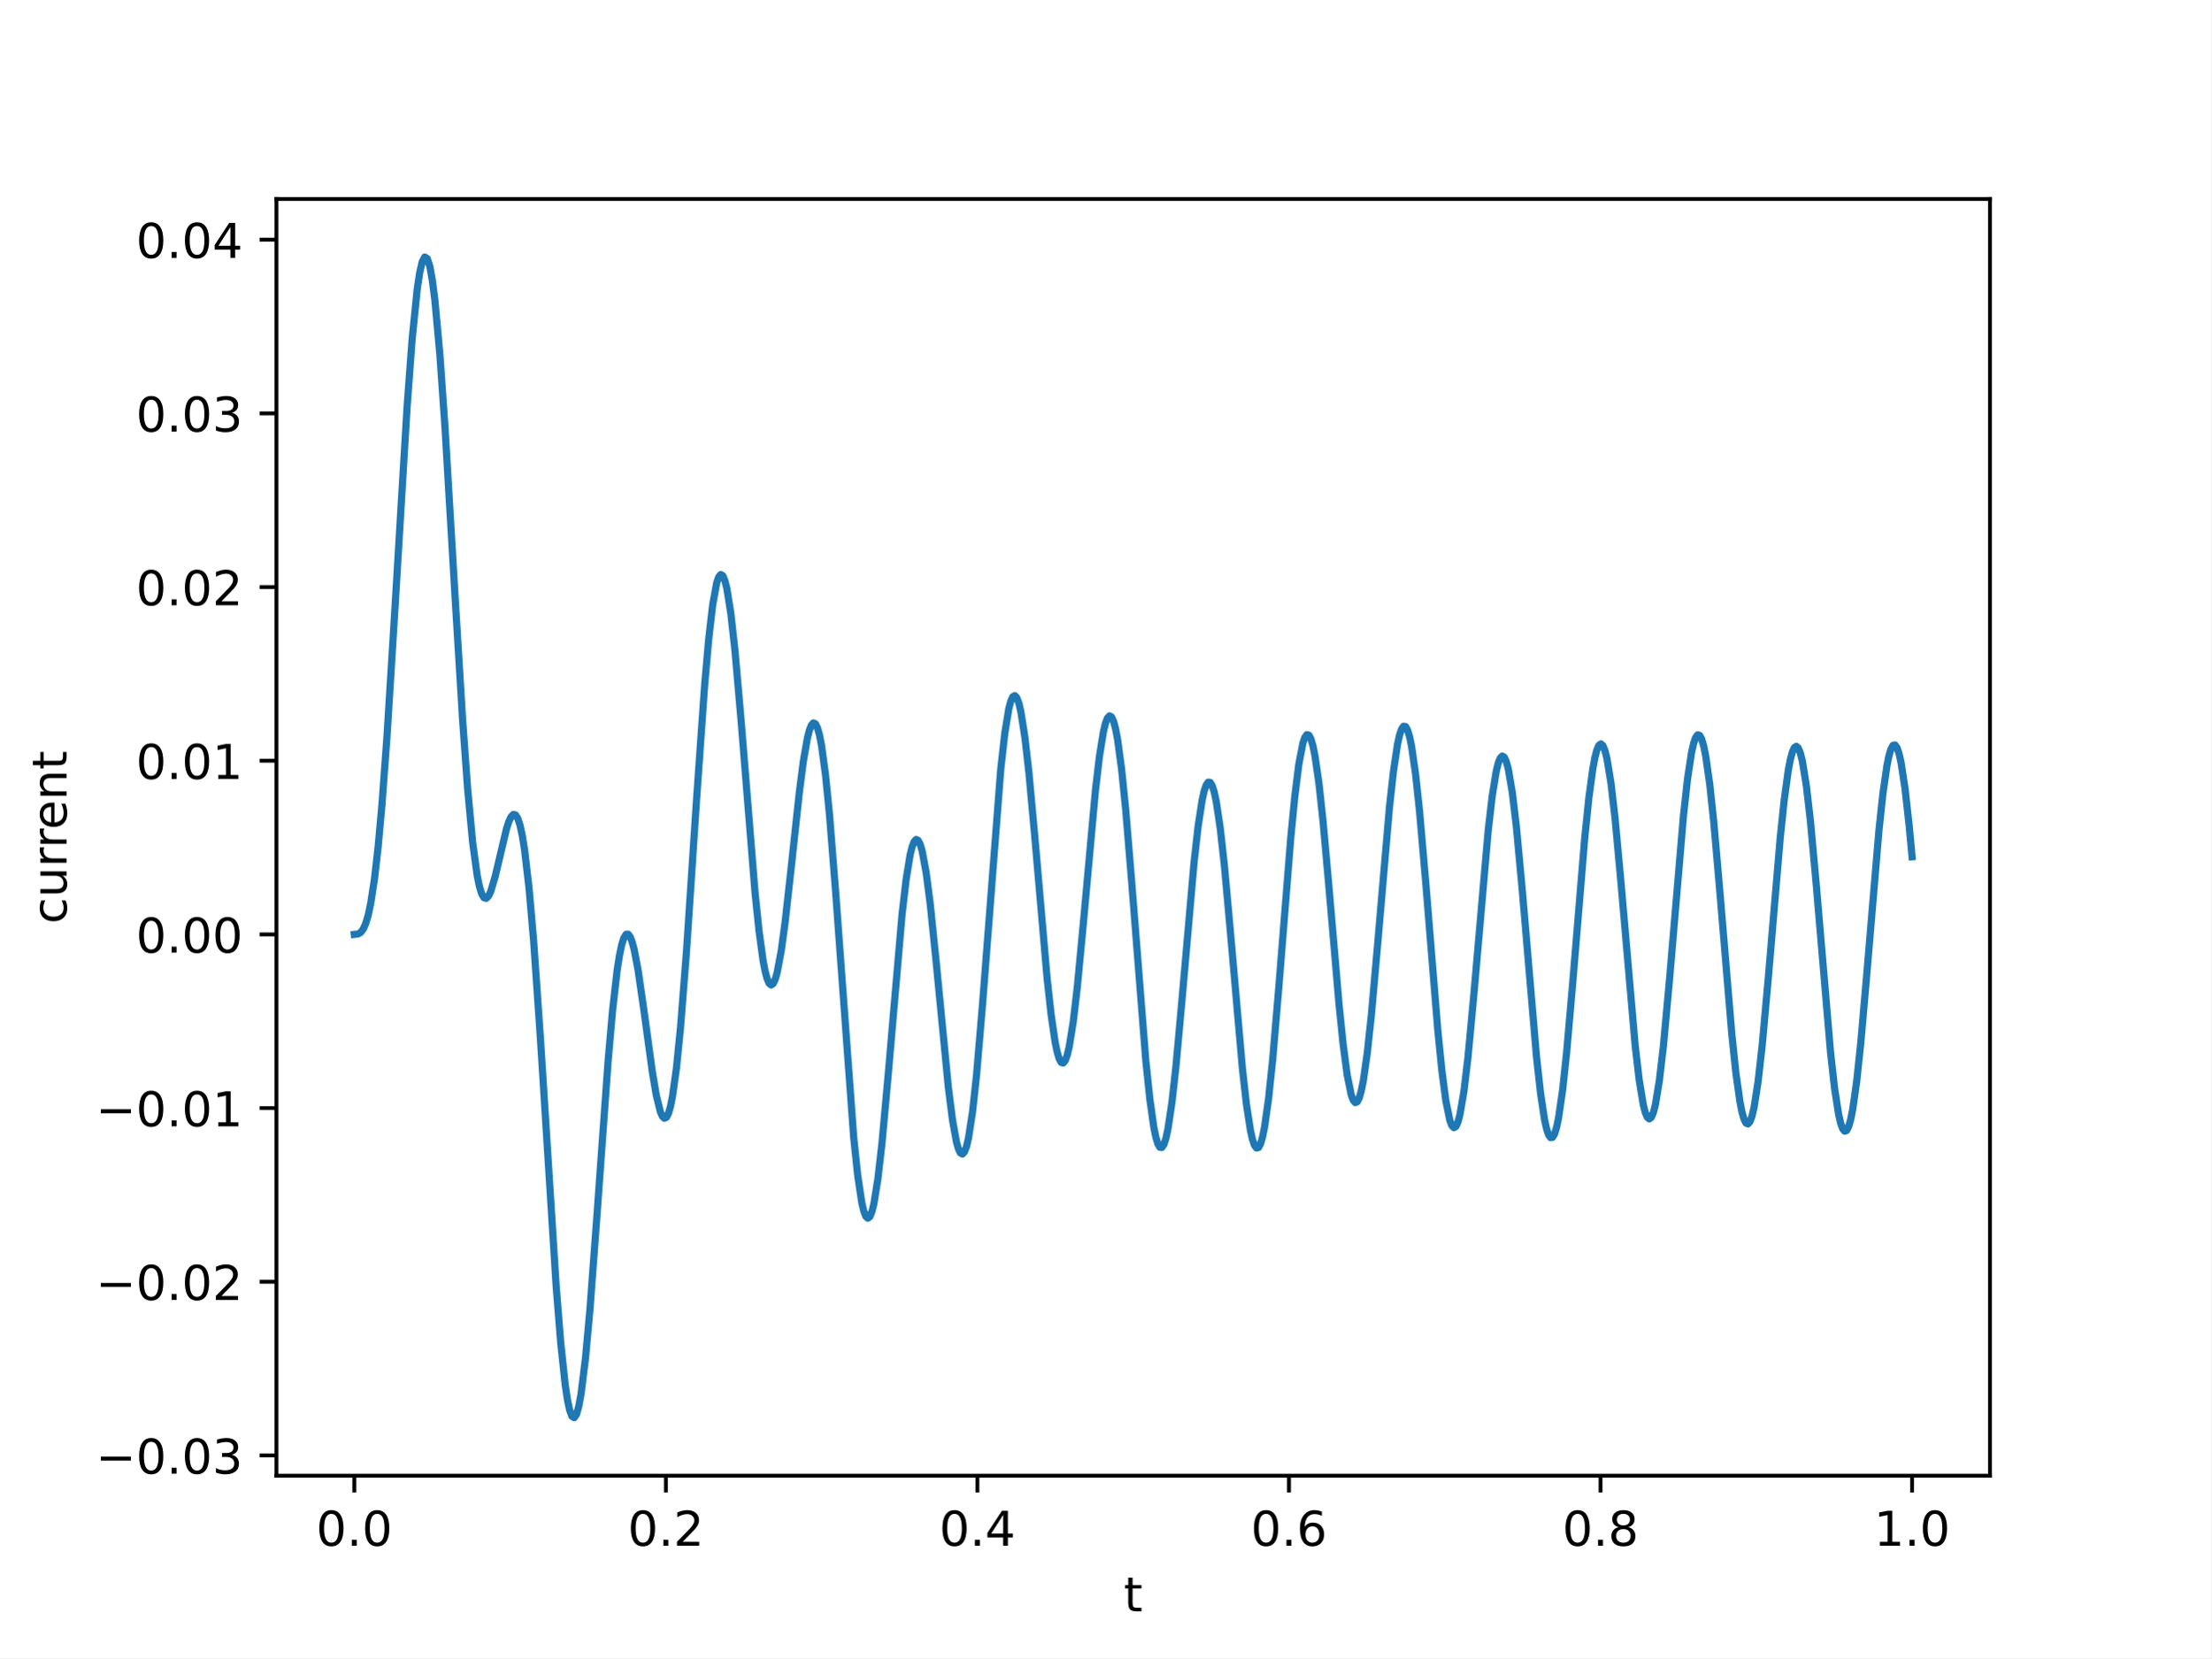
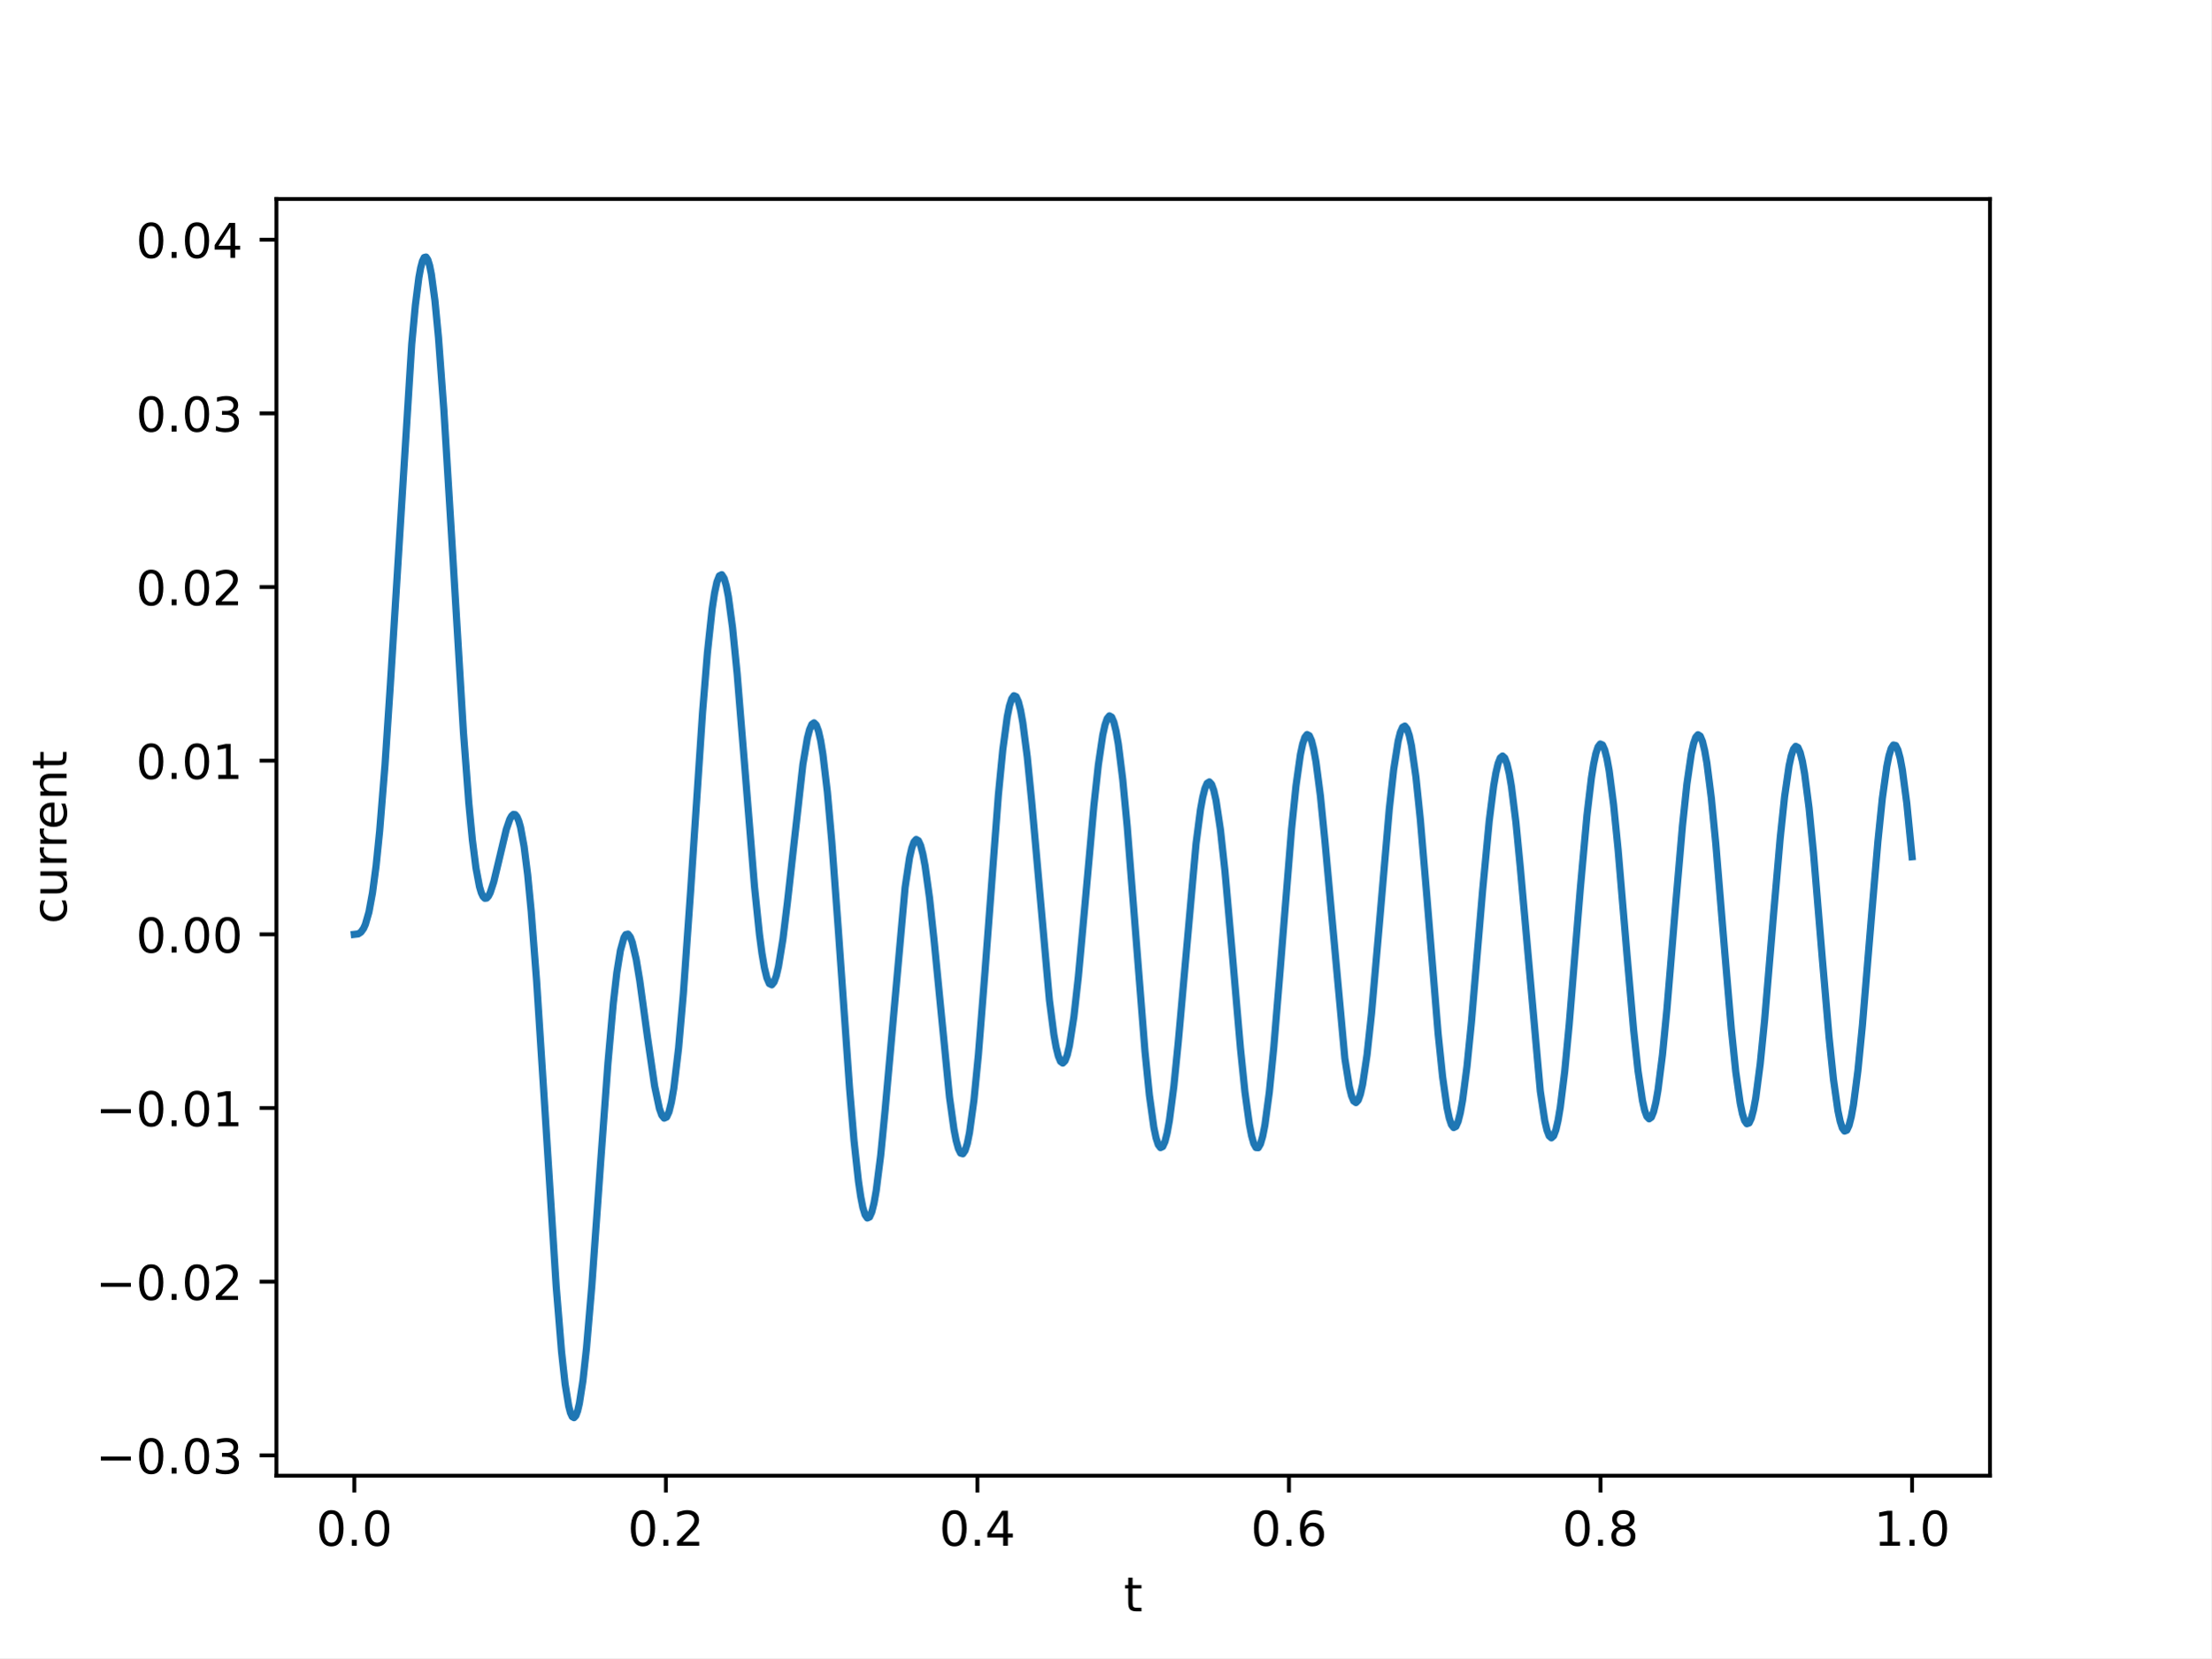
<svg xmlns="http://www.w3.org/2000/svg" xmlns:xlink="http://www.w3.org/1999/xlink" width="460.8pt" height="345.6pt" viewBox="0 0 460.8 345.6" version="1.1">
  <defs>
    <style type="text/css">*{stroke-linejoin: round; stroke-linecap: butt}</style>
  </defs>
  <g id="figure_1">
    <g id="patch_1">
      <path d="M 0 345.6  L 460.8 345.6  L 460.8 0  L 0 0  z " style="fill: #ffffff" />
    </g>
    <g id="axes_1">
      <g id="patch_2">
        <path d="M 57.6 307.584  L 414.72 307.584  L 414.72 41.472  L 57.6 41.472  z " style="fill: #ffffff" />
      </g>
      <g id="matplotlib.axis_1">
        <g id="xtick_1">
          <g id="line2d_1">
            <defs>
-               <path id="m659f403a18" d="M 0 0  L 0 3.5  " style="stroke: #000000; stroke-width: 0.8" />
+               <path id="m10ef011867" d="M 0 0  L 0 3.5  " style="stroke: #000000; stroke-width: 0.8" />
            </defs>
            <g>
-               <use xlink:href="#m659f403a18" x="73.833" y="307.584" style="stroke: #000000; stroke-width: 0.8" />
+               <use xlink:href="#m10ef011867" x="73.833" y="307.584" style="stroke: #000000; stroke-width: 0.8" />
            </g>
          </g>
          <g id="text_1">
            <g transform="translate(65.88116 322.1824) scale(0.1 -0.1)">
              <defs>
                <path id="DejaVuSans-30" d="M 2034 4250  Q 1547 4250 1301 3770  Q 1056 3291 1056 2328  Q 1056 1369 1301 889  Q 1547 409 2034 409  Q 2525 409 2770 889  Q 3016 1369 3016 2328  Q 3016 3291 2770 3770  Q 2525 4250 2034 4250  z M 2034 4750  Q 2819 4750 3233 4129  Q 3647 3509 3647 2328  Q 3647 1150 3233 529  Q 2819 -91 2034 -91  Q 1250 -91 836 529  Q 422 1150 422 2328  Q 422 3509 836 4129  Q 1250 4750 2034 4750  z " transform="scale(0.015625)" />
                <path id="DejaVuSans-2e" d="M 684 794  L 1344 794  L 1344 0  L 684 0  L 684 794  z " transform="scale(0.015625)" />
              </defs>
              <use xlink:href="#DejaVuSans-30" />
              <use xlink:href="#DejaVuSans-2e" transform="translate(63.62305 0)" />
              <use xlink:href="#DejaVuSans-30" transform="translate(95.41016 0)" />
            </g>
          </g>
        </g>
        <g id="xtick_2">
          <g id="line2d_2">
            <g>
-               <use xlink:href="#m659f403a18" x="138.764" y="307.584" style="stroke: #000000; stroke-width: 0.8" />
+               <use xlink:href="#m10ef011867" x="138.764" y="307.584" style="stroke: #000000; stroke-width: 0.8" />
            </g>
          </g>
          <g id="text_2">
            <g transform="translate(130.8121 322.1824) scale(0.1 -0.1)">
              <defs>
                <path id="DejaVuSans-32" d="M 1228 531  L 3431 531  L 3431 0  L 469 0  L 469 531  Q 828 903 1448 1529  Q 2069 2156 2228 2338  Q 2531 2678 2651 2914  Q 2772 3150 2772 3378  Q 2772 3750 2511 3984  Q 2250 4219 1831 4219  Q 1534 4219 1204 4116  Q 875 4013 500 3803  L 500 4441  Q 881 4594 1212 4672  Q 1544 4750 1819 4750  Q 2544 4750 2975 4387  Q 3406 4025 3406 3419  Q 3406 3131 3298 2873  Q 3191 2616 2906 2266  Q 2828 2175 2409 1742  Q 1991 1309 1228 531  z " transform="scale(0.015625)" />
              </defs>
              <use xlink:href="#DejaVuSans-30" />
              <use xlink:href="#DejaVuSans-2e" transform="translate(63.62305 0)" />
              <use xlink:href="#DejaVuSans-32" transform="translate(95.41016 0)" />
            </g>
          </g>
        </g>
        <g id="xtick_3">
          <g id="line2d_3">
            <g>
-               <use xlink:href="#m659f403a18" x="203.695" y="307.584" style="stroke: #000000; stroke-width: 0.8" />
+               <use xlink:href="#m10ef011867" x="203.695" y="307.584" style="stroke: #000000; stroke-width: 0.8" />
            </g>
          </g>
          <g id="text_3">
            <g transform="translate(195.743 322.1824) scale(0.1 -0.1)">
              <defs>
                <path id="DejaVuSans-34" d="M 2419 4116  L 825 1625  L 2419 1625  L 2419 4116  z M 2253 4666  L 3047 4666  L 3047 1625  L 3713 1625  L 3713 1100  L 3047 1100  L 3047 0  L 2419 0  L 2419 1100  L 313 1100  L 313 1709  L 2253 4666  z " transform="scale(0.015625)" />
              </defs>
              <use xlink:href="#DejaVuSans-30" />
              <use xlink:href="#DejaVuSans-2e" transform="translate(63.62305 0)" />
              <use xlink:href="#DejaVuSans-34" transform="translate(95.41016 0)" />
            </g>
          </g>
        </g>
        <g id="xtick_4">
          <g id="line2d_4">
            <g>
-               <use xlink:href="#m659f403a18" x="268.625" y="307.584" style="stroke: #000000; stroke-width: 0.8" />
+               <use xlink:href="#m10ef011867" x="268.625" y="307.584" style="stroke: #000000; stroke-width: 0.8" />
            </g>
          </g>
          <g id="text_4">
            <g transform="translate(260.6739 322.1824) scale(0.1 -0.1)">
              <defs>
                <path id="DejaVuSans-36" d="M 2113 2584  Q 1688 2584 1439 2293  Q 1191 2003 1191 1497  Q 1191 994 1439 701  Q 1688 409 2113 409  Q 2538 409 2786 701  Q 3034 994 3034 1497  Q 3034 2003 2786 2293  Q 2538 2584 2113 2584  z M 3366 4563  L 3366 3988  Q 3128 4100 2886 4159  Q 2644 4219 2406 4219  Q 1781 4219 1451 3797  Q 1122 3375 1075 2522  Q 1259 2794 1537 2939  Q 1816 3084 2150 3084  Q 2853 3084 3261 2657  Q 3669 2231 3669 1497  Q 3669 778 3244 343  Q 2819 -91 2113 -91  Q 1303 -91 875 529  Q 447 1150 447 2328  Q 447 3434 972 4092  Q 1497 4750 2381 4750  Q 2619 4750 2861 4703  Q 3103 4656 3366 4563  z " transform="scale(0.015625)" />
              </defs>
              <use xlink:href="#DejaVuSans-30" />
              <use xlink:href="#DejaVuSans-2e" transform="translate(63.62305 0)" />
              <use xlink:href="#DejaVuSans-36" transform="translate(95.41016 0)" />
            </g>
          </g>
        </g>
        <g id="xtick_5">
          <g id="line2d_5">
            <g>
-               <use xlink:href="#m659f403a18" x="333.556" y="307.584" style="stroke: #000000; stroke-width: 0.8" />
+               <use xlink:href="#m10ef011867" x="333.556" y="307.584" style="stroke: #000000; stroke-width: 0.8" />
            </g>
          </g>
          <g id="text_5">
            <g transform="translate(325.6048 322.1824) scale(0.1 -0.1)">
              <defs>
                <path id="DejaVuSans-38" d="M 2034 2216  Q 1584 2216 1326 1975  Q 1069 1734 1069 1313  Q 1069 891 1326 650  Q 1584 409 2034 409  Q 2484 409 2743 651  Q 3003 894 3003 1313  Q 3003 1734 2745 1975  Q 2488 2216 2034 2216  z M 1403 2484  Q 997 2584 770 2862  Q 544 3141 544 3541  Q 544 4100 942 4425  Q 1341 4750 2034 4750  Q 2731 4750 3128 4425  Q 3525 4100 3525 3541  Q 3525 3141 3298 2862  Q 3072 2584 2669 2484  Q 3125 2378 3379 2068  Q 3634 1759 3634 1313  Q 3634 634 3220 271  Q 2806 -91 2034 -91  Q 1263 -91 848 271  Q 434 634 434 1313  Q 434 1759 690 2068  Q 947 2378 1403 2484  z M 1172 3481  Q 1172 3119 1398 2916  Q 1625 2713 2034 2713  Q 2441 2713 2670 2916  Q 2900 3119 2900 3481  Q 2900 3844 2670 4047  Q 2441 4250 2034 4250  Q 1625 4250 1398 4047  Q 1172 3844 1172 3481  z " transform="scale(0.015625)" />
              </defs>
              <use xlink:href="#DejaVuSans-30" />
              <use xlink:href="#DejaVuSans-2e" transform="translate(63.62305 0)" />
              <use xlink:href="#DejaVuSans-38" transform="translate(95.41016 0)" />
            </g>
          </g>
        </g>
        <g id="xtick_6">
          <g id="line2d_6">
            <g>
-               <use xlink:href="#m659f403a18" x="398.487" y="307.584" style="stroke: #000000; stroke-width: 0.8" />
+               <use xlink:href="#m10ef011867" x="398.487" y="307.584" style="stroke: #000000; stroke-width: 0.8" />
            </g>
          </g>
          <g id="text_6">
            <g transform="translate(390.5357 322.1824) scale(0.1 -0.1)">
              <defs>
                <path id="DejaVuSans-31" d="M 794 531  L 1825 531  L 1825 4091  L 703 3866  L 703 4441  L 1819 4666  L 2450 4666  L 2450 531  L 3481 531  L 3481 0  L 794 0  L 794 531  z " transform="scale(0.015625)" />
              </defs>
              <use xlink:href="#DejaVuSans-31" />
              <use xlink:href="#DejaVuSans-2e" transform="translate(63.62305 0)" />
              <use xlink:href="#DejaVuSans-30" transform="translate(95.41016 0)" />
            </g>
          </g>
        </g>
        <g id="text_7">
          <g transform="translate(234.1998 335.8606) scale(0.1 -0.1)">
            <defs>
              <path id="DejaVuSans-74" d="M 1172 4494  L 1172 3500  L 2356 3500  L 2356 3053  L 1172 3053  L 1172 1153  Q 1172 725 1289 603  Q 1406 481 1766 481  L 2356 481  L 2356 0  L 1766 0  Q 1100 0 847 248  Q 594 497 594 1153  L 594 3053  L 172 3053  L 172 3500  L 594 3500  L 594 4494  L 1172 4494  z " transform="scale(0.015625)" />
            </defs>
            <use xlink:href="#DejaVuSans-74" />
          </g>
        </g>
      </g>
      <g id="matplotlib.axis_2">
        <g id="ytick_1">
          <g id="line2d_7">
            <defs>
-               <path id="ma062f3263f" d="M 0 0  L -3.5 0  " style="stroke: #000000; stroke-width: 0.8" />
+               <path id="m63b7577cae" d="M 0 0  L -3.5 0  " style="stroke: #000000; stroke-width: 0.8" />
            </defs>
            <g>
-               <use xlink:href="#ma062f3263f" x="57.6" y="303.36" style="stroke: #000000; stroke-width: 0.8" />
+               <use xlink:href="#m63b7577cae" x="57.6" y="303.344" style="stroke: #000000; stroke-width: 0.8" />
            </g>
          </g>
          <g id="text_8">
-             <g transform="translate(19.95469 307.1593) scale(0.1 -0.1)">
+             <g transform="translate(19.95469 307.1434) scale(0.1 -0.1)">
              <defs>
                <path id="DejaVuSans-2212" d="M 678 2272  L 4684 2272  L 4684 1741  L 678 1741  L 678 2272  z " transform="scale(0.015625)" />
                <path id="DejaVuSans-33" d="M 2597 2516  Q 3050 2419 3304 2112  Q 3559 1806 3559 1356  Q 3559 666 3084 287  Q 2609 -91 1734 -91  Q 1441 -91 1130 -33  Q 819 25 488 141  L 488 750  Q 750 597 1062 519  Q 1375 441 1716 441  Q 2309 441 2620 675  Q 2931 909 2931 1356  Q 2931 1769 2642 2001  Q 2353 2234 1838 2234  L 1294 2234  L 1294 2753  L 1863 2753  Q 2328 2753 2575 2939  Q 2822 3125 2822 3475  Q 2822 3834 2567 4026  Q 2313 4219 1838 4219  Q 1578 4219 1281 4162  Q 984 4106 628 3988  L 628 4550  Q 988 4650 1302 4700  Q 1616 4750 1894 4750  Q 2613 4750 3031 4423  Q 3450 4097 3450 3541  Q 3450 3153 3228 2886  Q 3006 2619 2597 2516  z " transform="scale(0.015625)" />
              </defs>
              <use xlink:href="#DejaVuSans-2212" />
              <use xlink:href="#DejaVuSans-30" transform="translate(83.78906 0)" />
              <use xlink:href="#DejaVuSans-2e" transform="translate(147.4121 0)" />
              <use xlink:href="#DejaVuSans-30" transform="translate(179.1992 0)" />
              <use xlink:href="#DejaVuSans-33" transform="translate(242.8223 0)" />
            </g>
          </g>
        </g>
        <g id="ytick_2">
          <g id="line2d_8">
            <g>
-               <use xlink:href="#ma062f3263f" x="57.6" y="267.159" style="stroke: #000000; stroke-width: 0.8" />
+               <use xlink:href="#m63b7577cae" x="57.6" y="267.145" style="stroke: #000000; stroke-width: 0.8" />
            </g>
          </g>
          <g id="text_9">
-             <g transform="translate(19.95469 270.9579) scale(0.1 -0.1)">
+             <g transform="translate(19.95469 270.9446) scale(0.1 -0.1)">
              <use xlink:href="#DejaVuSans-2212" />
              <use xlink:href="#DejaVuSans-30" transform="translate(83.78906 0)" />
              <use xlink:href="#DejaVuSans-2e" transform="translate(147.4121 0)" />
              <use xlink:href="#DejaVuSans-30" transform="translate(179.1992 0)" />
              <use xlink:href="#DejaVuSans-32" transform="translate(242.8223 0)" />
            </g>
          </g>
        </g>
        <g id="ytick_3">
          <g id="line2d_9">
            <g>
-               <use xlink:href="#ma062f3263f" x="57.6" y="230.957" style="stroke: #000000; stroke-width: 0.8" />
+               <use xlink:href="#m63b7577cae" x="57.6" y="230.947" style="stroke: #000000; stroke-width: 0.8" />
            </g>
          </g>
          <g id="text_10">
-             <g transform="translate(19.95469 234.7565) scale(0.1 -0.1)">
+             <g transform="translate(19.95469 234.7458) scale(0.1 -0.1)">
              <use xlink:href="#DejaVuSans-2212" />
              <use xlink:href="#DejaVuSans-30" transform="translate(83.78906 0)" />
              <use xlink:href="#DejaVuSans-2e" transform="translate(147.4121 0)" />
              <use xlink:href="#DejaVuSans-30" transform="translate(179.1992 0)" />
              <use xlink:href="#DejaVuSans-31" transform="translate(242.8223 0)" />
            </g>
          </g>
        </g>
        <g id="ytick_4">
          <g id="line2d_10">
            <g>
-               <use xlink:href="#ma062f3263f" x="57.6" y="194.756" style="stroke: #000000; stroke-width: 0.8" />
+               <use xlink:href="#m63b7577cae" x="57.6" y="194.748" style="stroke: #000000; stroke-width: 0.8" />
            </g>
          </g>
          <g id="text_11">
-             <g transform="translate(28.33438 198.5551) scale(0.1 -0.1)">
+             <g transform="translate(28.33438 198.547) scale(0.1 -0.1)">
              <use xlink:href="#DejaVuSans-30" />
              <use xlink:href="#DejaVuSans-2e" transform="translate(63.62305 0)" />
              <use xlink:href="#DejaVuSans-30" transform="translate(95.41016 0)" />
              <use xlink:href="#DejaVuSans-30" transform="translate(159.0332 0)" />
            </g>
          </g>
        </g>
        <g id="ytick_5">
          <g id="line2d_11">
            <g>
-               <use xlink:href="#ma062f3263f" x="57.6" y="158.555" style="stroke: #000000; stroke-width: 0.8" />
+               <use xlink:href="#m63b7577cae" x="57.6" y="158.549" style="stroke: #000000; stroke-width: 0.8" />
            </g>
          </g>
          <g id="text_12">
-             <g transform="translate(28.33438 162.3537) scale(0.1 -0.1)">
+             <g transform="translate(28.33438 162.3482) scale(0.1 -0.1)">
              <use xlink:href="#DejaVuSans-30" />
              <use xlink:href="#DejaVuSans-2e" transform="translate(63.62305 0)" />
              <use xlink:href="#DejaVuSans-30" transform="translate(95.41016 0)" />
              <use xlink:href="#DejaVuSans-31" transform="translate(159.0332 0)" />
            </g>
          </g>
        </g>
        <g id="ytick_6">
          <g id="line2d_12">
            <g>
-               <use xlink:href="#ma062f3263f" x="57.6" y="122.353" style="stroke: #000000; stroke-width: 0.8" />
+               <use xlink:href="#m63b7577cae" x="57.6" y="122.35" style="stroke: #000000; stroke-width: 0.8" />
            </g>
          </g>
          <g id="text_13">
-             <g transform="translate(28.33438 126.1523) scale(0.1 -0.1)">
+             <g transform="translate(28.33438 126.1494) scale(0.1 -0.1)">
              <use xlink:href="#DejaVuSans-30" />
              <use xlink:href="#DejaVuSans-2e" transform="translate(63.62305 0)" />
              <use xlink:href="#DejaVuSans-30" transform="translate(95.41016 0)" />
              <use xlink:href="#DejaVuSans-32" transform="translate(159.0332 0)" />
            </g>
          </g>
        </g>
        <g id="ytick_7">
          <g id="line2d_13">
            <g>
-               <use xlink:href="#ma062f3263f" x="57.6" y="86.152" style="stroke: #000000; stroke-width: 0.8" />
+               <use xlink:href="#m63b7577cae" x="57.6" y="86.151" style="stroke: #000000; stroke-width: 0.8" />
            </g>
          </g>
          <g id="text_14">
-             <g transform="translate(28.33438 89.95096) scale(0.1 -0.1)">
+             <g transform="translate(28.33438 89.95062) scale(0.1 -0.1)">
              <use xlink:href="#DejaVuSans-30" />
              <use xlink:href="#DejaVuSans-2e" transform="translate(63.62305 0)" />
              <use xlink:href="#DejaVuSans-30" transform="translate(95.41016 0)" />
              <use xlink:href="#DejaVuSans-33" transform="translate(159.0332 0)" />
            </g>
          </g>
        </g>
        <g id="ytick_8">
          <g id="line2d_14">
            <g>
-               <use xlink:href="#ma062f3263f" x="57.6" y="49.95" style="stroke: #000000; stroke-width: 0.8" />
+               <use xlink:href="#m63b7577cae" x="57.6" y="49.953" style="stroke: #000000; stroke-width: 0.8" />
            </g>
          </g>
          <g id="text_15">
-             <g transform="translate(28.33438 53.74957) scale(0.1 -0.1)">
+             <g transform="translate(28.33438 53.75183) scale(0.1 -0.1)">
              <use xlink:href="#DejaVuSans-30" />
              <use xlink:href="#DejaVuSans-2e" transform="translate(63.62305 0)" />
              <use xlink:href="#DejaVuSans-30" transform="translate(95.41016 0)" />
              <use xlink:href="#DejaVuSans-34" transform="translate(159.0332 0)" />
            </g>
          </g>
        </g>
        <g id="text_16">
          <g transform="translate(13.875 192.5624) rotate(-90) scale(0.1 -0.1)">
            <defs>
              <path id="DejaVuSans-63" d="M 3122 3366  L 3122 2828  Q 2878 2963 2633 3030  Q 2388 3097 2138 3097  Q 1578 3097 1268 2742  Q 959 2388 959 1747  Q 959 1106 1268 751  Q 1578 397 2138 397  Q 2388 397 2633 464  Q 2878 531 3122 666  L 3122 134  Q 2881 22 2623 -34  Q 2366 -91 2075 -91  Q 1284 -91 818 406  Q 353 903 353 1747  Q 353 2603 823 3093  Q 1294 3584 2113 3584  Q 2378 3584 2631 3529  Q 2884 3475 3122 3366  z " transform="scale(0.015625)" />
              <path id="DejaVuSans-75" d="M 544 1381  L 544 3500  L 1119 3500  L 1119 1403  Q 1119 906 1312 657  Q 1506 409 1894 409  Q 2359 409 2629 706  Q 2900 1003 2900 1516  L 2900 3500  L 3475 3500  L 3475 0  L 2900 0  L 2900 538  Q 2691 219 2414 64  Q 2138 -91 1772 -91  Q 1169 -91 856 284  Q 544 659 544 1381  z M 1991 3584  L 1991 3584  z " transform="scale(0.015625)" />
              <path id="DejaVuSans-72" d="M 2631 2963  Q 2534 3019 2420 3045  Q 2306 3072 2169 3072  Q 1681 3072 1420 2755  Q 1159 2438 1159 1844  L 1159 0  L 581 0  L 581 3500  L 1159 3500  L 1159 2956  Q 1341 3275 1631 3429  Q 1922 3584 2338 3584  Q 2397 3584 2469 3576  Q 2541 3569 2628 3553  L 2631 2963  z " transform="scale(0.015625)" />
              <path id="DejaVuSans-65" d="M 3597 1894  L 3597 1613  L 953 1613  Q 991 1019 1311 708  Q 1631 397 2203 397  Q 2534 397 2845 478  Q 3156 559 3463 722  L 3463 178  Q 3153 47 2828 -22  Q 2503 -91 2169 -91  Q 1331 -91 842 396  Q 353 884 353 1716  Q 353 2575 817 3079  Q 1281 3584 2069 3584  Q 2775 3584 3186 3129  Q 3597 2675 3597 1894  z M 3022 2063  Q 3016 2534 2758 2815  Q 2500 3097 2075 3097  Q 1594 3097 1305 2825  Q 1016 2553 972 2059  L 3022 2063  z " transform="scale(0.015625)" />
              <path id="DejaVuSans-6e" d="M 3513 2113  L 3513 0  L 2938 0  L 2938 2094  Q 2938 2591 2744 2837  Q 2550 3084 2163 3084  Q 1697 3084 1428 2787  Q 1159 2491 1159 1978  L 1159 0  L 581 0  L 581 3500  L 1159 3500  L 1159 2956  Q 1366 3272 1645 3428  Q 1925 3584 2291 3584  Q 2894 3584 3203 3211  Q 3513 2838 3513 2113  z " transform="scale(0.015625)" />
            </defs>
            <use xlink:href="#DejaVuSans-63" />
            <use xlink:href="#DejaVuSans-75" transform="translate(54.98047 0)" />
            <use xlink:href="#DejaVuSans-72" transform="translate(118.3594 0)" />
            <use xlink:href="#DejaVuSans-72" transform="translate(157.7227 0)" />
            <use xlink:href="#DejaVuSans-65" transform="translate(196.5859 0)" />
            <use xlink:href="#DejaVuSans-6e" transform="translate(258.1094 0)" />
            <use xlink:href="#DejaVuSans-74" transform="translate(321.4883 0)" />
          </g>
        </g>
      </g>
      <g id="line2d_15">
-         <path d="M 73.833 194.756  L 74.641 194.664  L 75.152 194.359  L 75.675 193.688  L 76.198 192.531  L 76.721 190.779  L 77.244 188.343  L 78.029 183.265  L 78.813 176.377  L 79.598 167.683  L 80.644 153.535  L 82.213 128.309  L 84.84 84.716  L 85.891 70.633  L 86.942 60.284  L 87.468 56.796  L 87.993 54.541  L 88.519 53.568  L 89.044 53.899  L 89.57 55.53  L 90.095 58.426  L 90.621 62.528  L 91.672 73.979  L 92.723 88.931  L 94.825 124.25  L 96.402 150.004  L 97.453 164.451  L 98.504 175.652  L 99.444 182.511  L 99.914 184.785  L 100.385 186.306  L 100.855 187.109  L 101.325 187.246  L 101.796 186.782  L 102.266 185.794  L 103.206 182.622  L 105.558 172.704  L 106.028 171.269  L 106.498 170.259  L 106.968 169.762  L 107.439 169.855  L 107.909 170.6  L 108.379 172.045  L 108.849 174.223  L 109.32 177.149  L 110.26 185.218  L 111.201 196.032  L 112.612 216.292  L 115.903 268.08  L 116.844 279.809  L 117.785 288.625  L 118.255 291.754  L 118.725 293.958  L 119.195 295.208  L 119.666 295.488  L 120.136 294.802  L 120.606 293.17  L 121.076 290.631  L 122.017 283.069  L 122.957 272.729  L 124.368 253.821  L 126.72 221.247  L 127.66 210.56  L 128.601 202.324  L 129.071 199.276  L 129.541 196.988  L 130.011 195.476  L 130.482 194.737  L 130.901 194.714  L 131.321 195.264  L 131.741 196.353  L 132.161 197.934  L 133 202.35  L 134.259 211.083  L 135.938 223.367  L 136.778 228.329  L 137.618 231.722  L 138.037 232.681  L 138.457 233.084  L 138.877 232.896  L 139.297 232.091  L 139.716 230.654  L 140.136 228.579  L 140.976 222.559  L 141.815 214.214  L 143.074 198.14  L 145.173 166.472  L 146.852 142.751  L 147.692 133.239  L 148.531 126.012  L 149.371 121.444  L 149.79 120.23  L 150.21 119.749  L 150.63 119.998  L 151.05 120.965  L 151.469 122.629  L 152.309 127.898  L 153.148 135.419  L 154.408 149.757  L 157.346 185.982  L 158.185 194.082  L 159.025 200.195  L 159.445 202.397  L 159.864 203.991  L 160.284 204.961  L 160.704 205.302  L 161.124 205.023  L 161.544 204.139  L 161.963 202.681  L 162.803 198.2  L 163.642 191.998  L 164.902 180.663  L 166.581 165.128  L 167.42 158.654  L 168.26 153.832  L 168.679 152.19  L 169.099 151.126  L 169.519 150.673  L 169.939 150.86  L 170.358 151.699  L 170.778 153.196  L 171.198 155.342  L 172.037 161.503  L 172.877 169.909  L 174.136 185.764  L 177.914 237.095  L 178.753 245.068  L 179.593 250.642  L 180.013 252.432  L 180.432 253.526  L 180.852 253.916  L 181.272 253.601  L 181.692 252.597  L 182.111 250.925  L 182.951 245.729  L 183.791 238.402  L 185.05 224.586  L 187.988 190.603  L 188.828 183.37  L 189.667 178.203  L 190.087 176.499  L 190.507 175.417  L 190.926 174.971  L 191.346 175.163  L 191.766 175.983  L 192.186 177.413  L 193.025 181.969  L 193.865 188.473  L 195.124 200.768  L 197.642 226.675  L 198.482 233.305  L 199.321 237.989  L 199.741 239.471  L 200.161 240.33  L 200.581 240.54  L 201 240.086  L 201.42 238.966  L 201.84 237.186  L 202.679 231.735  L 203.519 224.009  L 204.778 209.124  L 208.556 160.362  L 209.396 152.868  L 210.235 147.725  L 210.655 146.13  L 211.075 145.215  L 211.494 144.989  L 211.914 145.448  L 212.334 146.58  L 212.754 148.358  L 213.593 153.707  L 214.433 161.097  L 215.692 174.833  L 218.21 203.782  L 219.05 211.452  L 219.889 217.201  L 220.309 219.23  L 220.729 220.648  L 221.149 221.433  L 221.568 221.572  L 221.988 221.065  L 222.408 219.922  L 222.828 218.166  L 223.667 212.948  L 224.507 205.782  L 225.766 192.514  L 228.284 164.826  L 229.124 157.661  L 229.964 152.471  L 230.383 150.746  L 230.803 149.65  L 231.223 149.208  L 231.643 149.433  L 232.062 150.33  L 232.482 151.888  L 232.902 154.089  L 233.741 160.287  L 234.581 168.567  L 235.84 183.767  L 238.778 220.918  L 239.618 228.998  L 240.457 234.942  L 240.877 236.997  L 241.297 238.399  L 241.717 239.129  L 242.136 239.18  L 242.556 238.556  L 242.976 237.273  L 243.396 235.356  L 244.235 229.776  L 245.075 222.218  L 246.334 208.364  L 248.852 179.675  L 249.692 172.227  L 250.531 166.756  L 250.951 164.884  L 251.371 163.634  L 251.791 163.026  L 252.21 163.071  L 252.63 163.768  L 253.05 165.105  L 253.47 167.06  L 254.309 172.678  L 255.149 180.24  L 256.408 194.08  L 258.927 222.761  L 259.766 230.207  L 260.606 235.658  L 261.025 237.508  L 261.445 238.726  L 261.865 239.287  L 262.285 239.178  L 262.704 238.399  L 263.124 236.957  L 263.544 234.874  L 264.383 228.918  L 265.223 220.894  L 266.482 206.11  L 269.001 174.618  L 269.84 165.999  L 270.68 159.292  L 271.519 154.911  L 271.939 153.682  L 272.359 153.121  L 272.778 153.232  L 273.198 154.011  L 273.618 155.442  L 274.038 157.496  L 274.877 163.32  L 275.717 171.071  L 276.976 185.111  L 279.075 209.498  L 279.914 217.657  L 280.754 224.028  L 281.593 228.176  L 282.013 229.321  L 282.433 229.817  L 282.853 229.654  L 283.272 228.836  L 283.692 227.375  L 284.112 225.294  L 284.951 219.426  L 285.791 211.621  L 287.05 197.449  L 289.569 168.26  L 290.408 160.693  L 291.248 155.138  L 291.667 153.241  L 292.087 151.979  L 292.507 151.375  L 292.927 151.44  L 293.346 152.176  L 293.766 153.571  L 294.186 155.606  L 295.025 161.454  L 295.865 169.349  L 297.124 183.89  L 299.643 214.703  L 300.482 223.048  L 301.322 229.466  L 302.161 233.55  L 302.581 234.631  L 303.001 235.047  L 303.421 234.794  L 303.84 233.877  L 304.26 232.314  L 305.1 227.375  L 305.939 220.322  L 307.198 206.868  L 310.137 173.215  L 310.976 165.966  L 311.816 160.776  L 312.235 159.071  L 312.655 158.001  L 313.075 157.585  L 313.495 157.83  L 313.914 158.735  L 314.334 160.283  L 315.174 165.201  L 316.013 172.259  L 317.272 185.808  L 320.211 220.225  L 321.05 227.816  L 321.89 233.375  L 322.309 235.27  L 322.729 236.529  L 323.149 237.129  L 323.569 237.059  L 323.989 236.321  L 324.408 234.925  L 324.828 232.893  L 325.668 227.064  L 326.507 219.213  L 327.766 204.794  L 330.285 174.448  L 331.124 166.318  L 331.964 160.135  L 332.384 157.904  L 332.803 156.298  L 333.223 155.341  L 333.643 155.049  L 334.063 155.425  L 334.482 156.461  L 334.902 158.139  L 335.742 163.291  L 336.581 170.527  L 337.84 184.184  L 340.779 217.93  L 341.618 225.114  L 342.458 230.207  L 342.877 231.855  L 343.297 232.863  L 343.717 233.213  L 344.137 232.899  L 344.556 231.925  L 344.976 230.308  L 345.816 225.256  L 346.655 218.077  L 347.915 204.387  L 350.853 169.884  L 351.692 162.329  L 352.532 156.823  L 352.952 154.959  L 353.371 153.734  L 353.791 153.168  L 354.211 153.271  L 354.631 154.042  L 355.05 155.467  L 355.47 157.525  L 356.31 163.391  L 357.149 171.253  L 358.408 185.63  L 360.927 215.653  L 361.766 223.611  L 362.606 229.6  L 363.026 231.728  L 363.445 233.229  L 363.865 234.079  L 364.285 234.264  L 364.705 233.782  L 365.124 232.642  L 365.544 230.864  L 366.384 225.527  L 367.223 218.131  L 368.482 204.301  L 371.001 174.706  L 371.841 166.701  L 372.68 160.591  L 373.1 158.381  L 373.52 156.788  L 373.939 155.839  L 374.359 155.549  L 374.779 155.926  L 375.199 156.962  L 375.618 158.641  L 376.458 163.809  L 377.297 171.088  L 378.557 184.883  L 381.495 219.367  L 382.334 226.854  L 383.174 232.272  L 383.594 234.087  L 384.013 235.261  L 384.433 235.776  L 384.853 235.622  L 385.273 234.802  L 385.692 233.329  L 386.112 231.228  L 386.952 225.291  L 387.791 217.383  L 389.05 202.999  L 391.569 173.206  L 392.408 165.389  L 393.248 159.566  L 393.668 157.527  L 394.088 156.118  L 394.507 155.362  L 394.927 155.272  L 395.347 155.847  L 395.767 157.079  L 396.186 158.945  L 397.026 164.446  L 397.865 171.979  L 398.487 178.578  L 398.487 178.578  " clip-path="url(#p0eb16c172c)" style="fill: none; stroke: #1f77b4; stroke-width: 1.5; stroke-linecap: square" />
+         <path d="M 73.833 194.748  L 74.652 194.652  L 75.209 194.297  L 75.767 193.516  L 76.138 192.683  L 76.882 190.099  L 77.625 186.09  L 78.368 180.498  L 79.112 173.267  L 80.227 159.485  L 81.342 142.751  L 85.802 71.696  L 86.546 63.689  L 87.289 57.849  L 87.661 55.824  L 88.032 54.426  L 88.404 53.671  L 88.776 53.568  L 89.147 54.119  L 89.519 55.317  L 89.891 57.152  L 90.634 62.646  L 91.377 70.371  L 92.493 85.41  L 93.979 109.656  L 96.581 152.66  L 97.696 167.351  L 98.44 175.064  L 99.183 180.907  L 99.926 184.823  L 100.298 186.072  L 100.67 186.867  L 101.041 187.232  L 101.413 187.195  L 101.785 186.79  L 102.156 186.058  L 102.9 183.789  L 104.015 179.134  L 105.502 172.893  L 106.245 170.739  L 106.617 170.077  L 106.988 169.748  L 107.36 169.79  L 107.732 170.234  L 108.103 171.105  L 108.475 172.424  L 109.218 176.45  L 109.962 182.338  L 110.705 190.008  L 111.82 204.423  L 113.307 227.396  L 115.909 268.141  L 117.024 281.727  L 117.767 288.479  L 118.511 293.056  L 118.882 294.47  L 119.254 295.282  L 119.626 295.488  L 119.997 295.089  L 120.369 294.095  L 120.741 292.52  L 121.484 287.726  L 122.227 280.957  L 123.342 267.866  L 125.201 241.871  L 126.688 221.637  L 127.803 209.132  L 128.546 202.718  L 129.289 198.11  L 130.033 195.419  L 130.405 194.799  L 130.878 194.692  L 131.351 195.316  L 131.762 196.412  L 132.583 199.961  L 133.317 204.359  L 134.918 216.043  L 136.417 226.348  L 137.417 231.07  L 137.916 232.451  L 138.416 233.061  L 138.916 232.838  L 139.416 231.739  L 139.915 229.74  L 140.415 226.841  L 141.415 218.457  L 142.414 207.016  L 143.913 185.806  L 146.412 148.474  L 147.412 136.175  L 148.411 126.885  L 148.911 123.596  L 149.411 121.293  L 149.911 120.015  L 150.41 119.775  L 150.91 120.559  L 151.349 122.08  L 151.787 124.325  L 152.664 130.829  L 153.619 140.426  L 155.168 159.4  L 157.233 184.765  L 158.266 194.757  L 158.783 198.65  L 159.299 201.693  L 159.815 203.83  L 160.332 205.023  L 160.848 205.27  L 161.311 204.695  L 161.774 203.401  L 162.237 201.433  L 163.162 195.719  L 164.088 188.177  L 167.328 159.286  L 168.254 153.853  L 168.717 152.066  L 169.18 150.986  L 169.643 150.657  L 170.106 151.11  L 170.568 152.361  L 171.031 154.409  L 171.494 157.235  L 172.42 165.072  L 173.346 175.422  L 174.734 194.175  L 177.049 226.825  L 177.975 237.731  L 178.9 246.215  L 179.363 249.362  L 179.826 251.708  L 180.289 253.218  L 180.752 253.874  L 181.215 253.672  L 181.678 252.629  L 182.14 250.773  L 182.603 248.152  L 183.529 240.87  L 184.455 231.422  L 188.621 184.966  L 189.547 178.796  L 190.009 176.759  L 190.472 175.474  L 190.935 174.961  L 191.398 175.223  L 191.861 176.247  L 192.324 178.005  L 192.787 180.451  L 193.713 187.162  L 194.638 195.757  L 197.878 228.697  L 198.804 235.347  L 199.267 237.742  L 199.73 239.428  L 200.193 240.357  L 200.656 240.496  L 201.119 239.826  L 201.582 238.347  L 202.044 236.074  L 202.97 229.288  L 203.896 219.898  L 205.285 202.387  L 208.062 165.697  L 208.988 156.233  L 209.913 149.391  L 210.376 147.109  L 210.839 145.639  L 211.302 145.002  L 211.765 145.203  L 212.228 146.227  L 212.691 148.048  L 213.154 150.619  L 214.079 157.764  L 215.005 167.037  L 218.708 208.527  L 219.634 215.672  L 220.097 218.269  L 220.56 220.143  L 221.023 221.255  L 221.485 221.586  L 221.948 221.131  L 222.411 219.902  L 222.874 217.926  L 223.8 211.924  L 224.726 203.645  L 226.114 188.539  L 227.966 167.951  L 228.892 159.462  L 229.817 153.209  L 230.28 151.108  L 230.743 149.762  L 231.206 149.208  L 231.669 149.465  L 232.132 150.537  L 232.595 152.411  L 233.057 155.058  L 233.983 162.474  L 234.909 172.259  L 236.298 189.763  L 238.612 219.096  L 239.538 228.303  L 240.464 234.967  L 240.926 237.185  L 241.389 238.606  L 241.852 239.208  L 242.315 238.985  L 242.778 237.948  L 243.241 236.123  L 243.704 233.555  L 244.63 226.431  L 245.555 217.192  L 249.258 175.848  L 250.184 168.746  L 250.647 166.174  L 251.11 164.331  L 251.573 163.254  L 252.036 162.966  L 252.499 163.473  L 252.961 164.764  L 253.424 166.813  L 254.35 172.997  L 255.276 181.516  L 256.664 197.097  L 258.516 218.535  L 259.442 227.531  L 260.367 234.33  L 260.83 236.715  L 261.293 238.349  L 261.756 239.194  L 262.219 239.228  L 262.682 238.446  L 263.145 236.858  L 263.608 234.492  L 264.533 227.612  L 265.459 218.318  L 266.848 201.443  L 269.162 172.828  L 270.088 163.793  L 271.014 157.245  L 271.477 155.067  L 271.94 153.676  L 272.402 153.096  L 272.865 153.333  L 273.328 154.38  L 273.791 156.21  L 274.254 158.781  L 275.18 165.911  L 276.105 175.161  L 280.271 220.605  L 281.197 226.507  L 281.66 228.39  L 282.123 229.504  L 282.586 229.824  L 283.049 229.343  L 283.512 228.07  L 283.974 226.031  L 284.9 219.834  L 285.826 211.25  L 287.215 195.463  L 289.529 168.652  L 290.455 160.321  L 291.381 154.465  L 291.843 152.628  L 292.306 151.576  L 292.769 151.332  L 293.232 151.904  L 293.695 153.284  L 294.158 155.445  L 295.084 161.935  L 296.009 170.872  L 297.398 187.301  L 299.712 215.448  L 300.638 224.39  L 301.564 230.887  L 302.027 233.055  L 302.49 234.442  L 302.953 235.023  L 303.415 234.79  L 303.878 233.751  L 304.341 231.929  L 304.804 229.365  L 305.73 222.242  L 306.656 212.98  L 308.97 185.758  L 310.359 171.115  L 311.284 163.792  L 311.747 161.106  L 312.21 159.149  L 312.673 157.963  L 313.136 157.573  L 313.599 157.988  L 314.062 159.2  L 314.525 161.186  L 314.988 163.906  L 315.913 171.315  L 316.839 180.833  L 321.005 227.444  L 321.931 233.577  L 322.394 235.564  L 322.857 236.77  L 323.319 237.17  L 323.782 236.756  L 324.245 235.533  L 324.708 233.526  L 325.171 230.773  L 326.097 223.264  L 327.022 213.598  L 329.337 185.292  L 330.726 169.961  L 331.651 162.175  L 332.114 159.26  L 332.577 157.079  L 333.04 155.672  L 333.503 155.067  L 333.966 155.274  L 334.429 156.287  L 334.891 158.083  L 335.354 160.624  L 336.28 167.715  L 337.206 176.97  L 339.057 198.819  L 340.446 214.599  L 341.372 223.193  L 342.298 229.405  L 342.76 231.448  L 343.223 232.722  L 343.686 233.199  L 344.149 232.869  L 344.612 231.737  L 345.075 229.826  L 345.538 227.174  L 346.463 219.872  L 347.389 210.416  L 349.241 188.199  L 350.629 172.172  L 351.555 163.428  L 352.481 157.085  L 352.944 154.982  L 353.407 153.655  L 353.87 153.131  L 354.332 153.421  L 354.795 154.519  L 355.258 156.404  L 355.721 159.038  L 356.647 166.33  L 357.573 175.811  L 359.424 198.192  L 360.813 214.437  L 361.739 223.366  L 362.664 229.922  L 363.127 232.139  L 363.59 233.586  L 364.053 234.233  L 364.516 234.07  L 364.979 233.1  L 365.442 231.345  L 365.905 228.841  L 366.83 221.81  L 367.756 212.583  L 369.608 190.678  L 370.996 174.749  L 371.922 166.011  L 372.848 159.63  L 373.311 157.496  L 373.774 156.13  L 374.236 155.559  L 374.699 155.798  L 375.162 156.841  L 375.625 158.668  L 376.088 161.242  L 377.014 168.413  L 377.939 177.779  L 379.791 199.967  L 381.18 216.109  L 382.105 224.988  L 383.031 231.504  L 383.494 233.702  L 383.957 235.13  L 384.42 235.759  L 384.883 235.575  L 385.346 234.581  L 385.808 232.799  L 386.271 230.264  L 387.197 223.152  L 388.123 213.818  L 389.974 191.604  L 391.363 175.364  L 392.289 166.387  L 393.215 159.749  L 393.677 157.482  L 394.14 155.981  L 394.603 155.277  L 395.066 155.383  L 395.529 156.297  L 395.992 157.998  L 396.455 160.452  L 397.38 167.401  L 398.487 178.571  L 398.487 178.571  " clip-path="url(#p25302f62d2)" style="fill: none; stroke: #1f77b4; stroke-width: 1.5; stroke-linecap: square" />
      </g>
      <g id="patch_3">
        <path d="M 57.6 307.584  L 57.6 41.472  " style="fill: none; stroke: #000000; stroke-width: 0.8; stroke-linejoin: miter; stroke-linecap: square" />
      </g>
      <g id="patch_4">
        <path d="M 414.72 307.584  L 414.72 41.472  " style="fill: none; stroke: #000000; stroke-width: 0.8; stroke-linejoin: miter; stroke-linecap: square" />
      </g>
      <g id="patch_5">
        <path d="M 57.6 307.584  L 414.72 307.584  " style="fill: none; stroke: #000000; stroke-width: 0.8; stroke-linejoin: miter; stroke-linecap: square" />
      </g>
      <g id="patch_6">
        <path d="M 57.6 41.472  L 414.72 41.472  " style="fill: none; stroke: #000000; stroke-width: 0.8; stroke-linejoin: miter; stroke-linecap: square" />
      </g>
    </g>
  </g>
  <defs>
-     <clipPath id="p0eb16c172c">
+     <clipPath id="p25302f62d2">
      <rect x="57.6" y="41.472" width="357.12" height="266.112" />
    </clipPath>
  </defs>
</svg>
